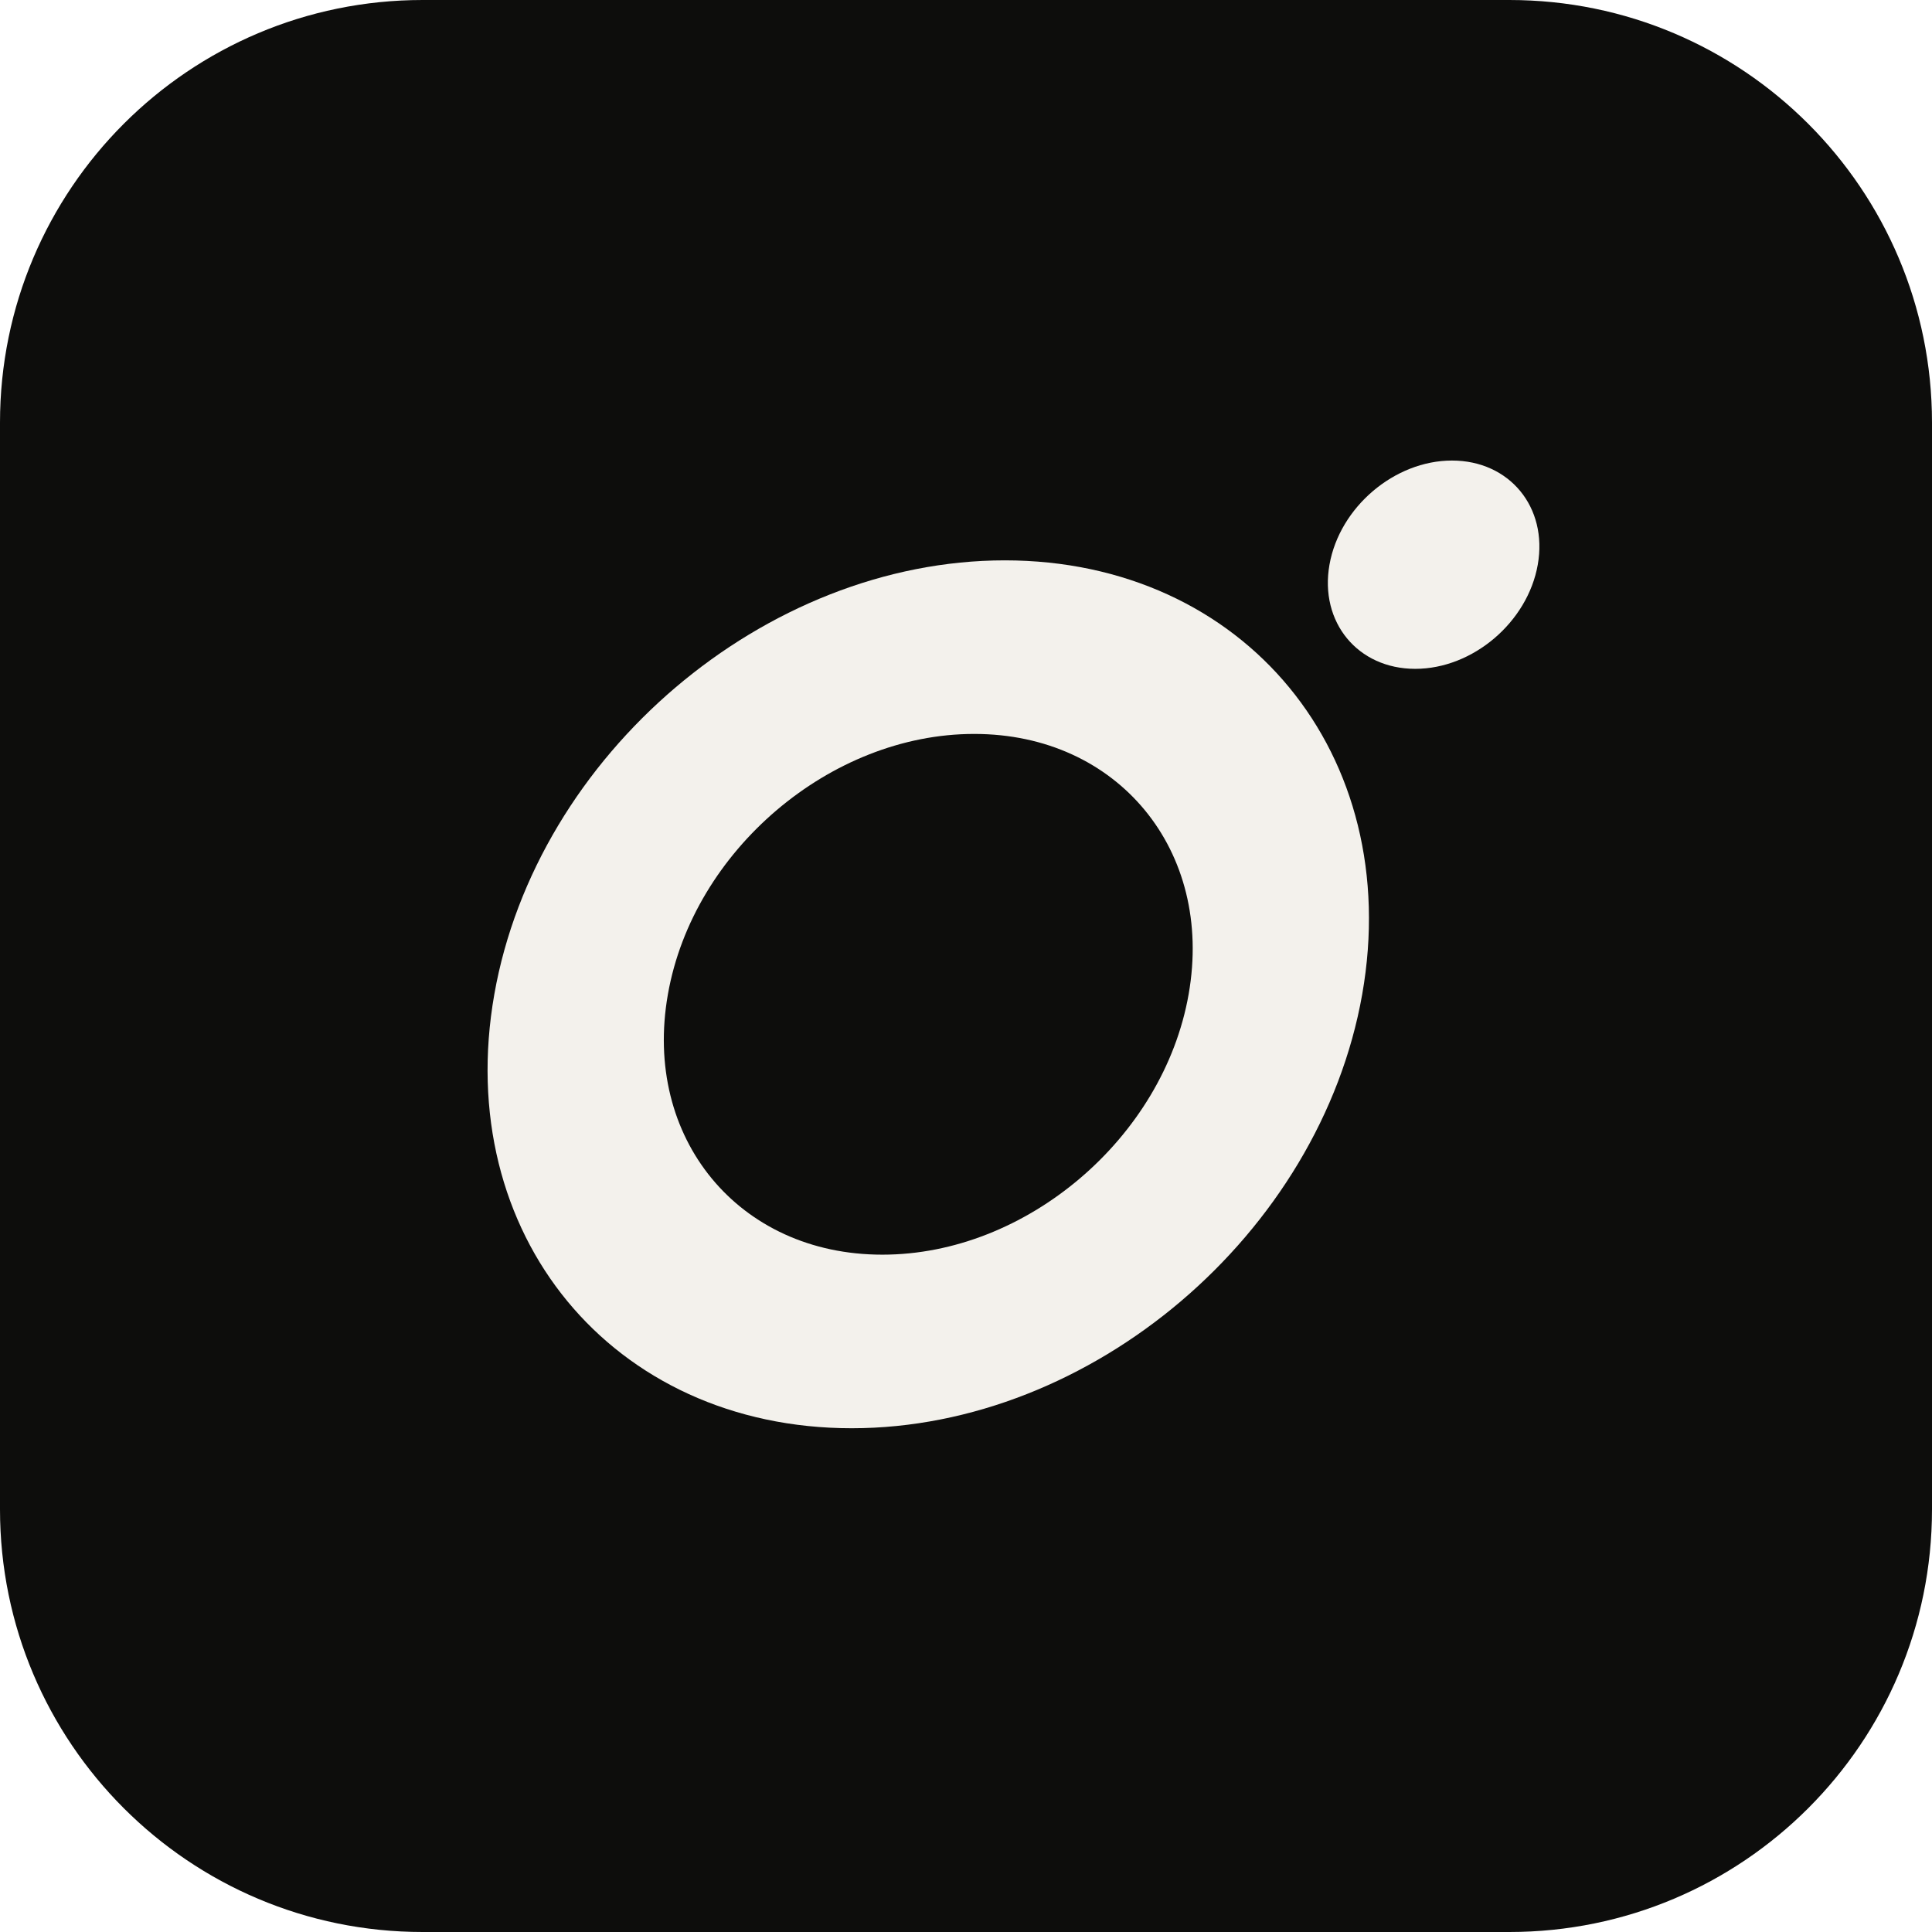
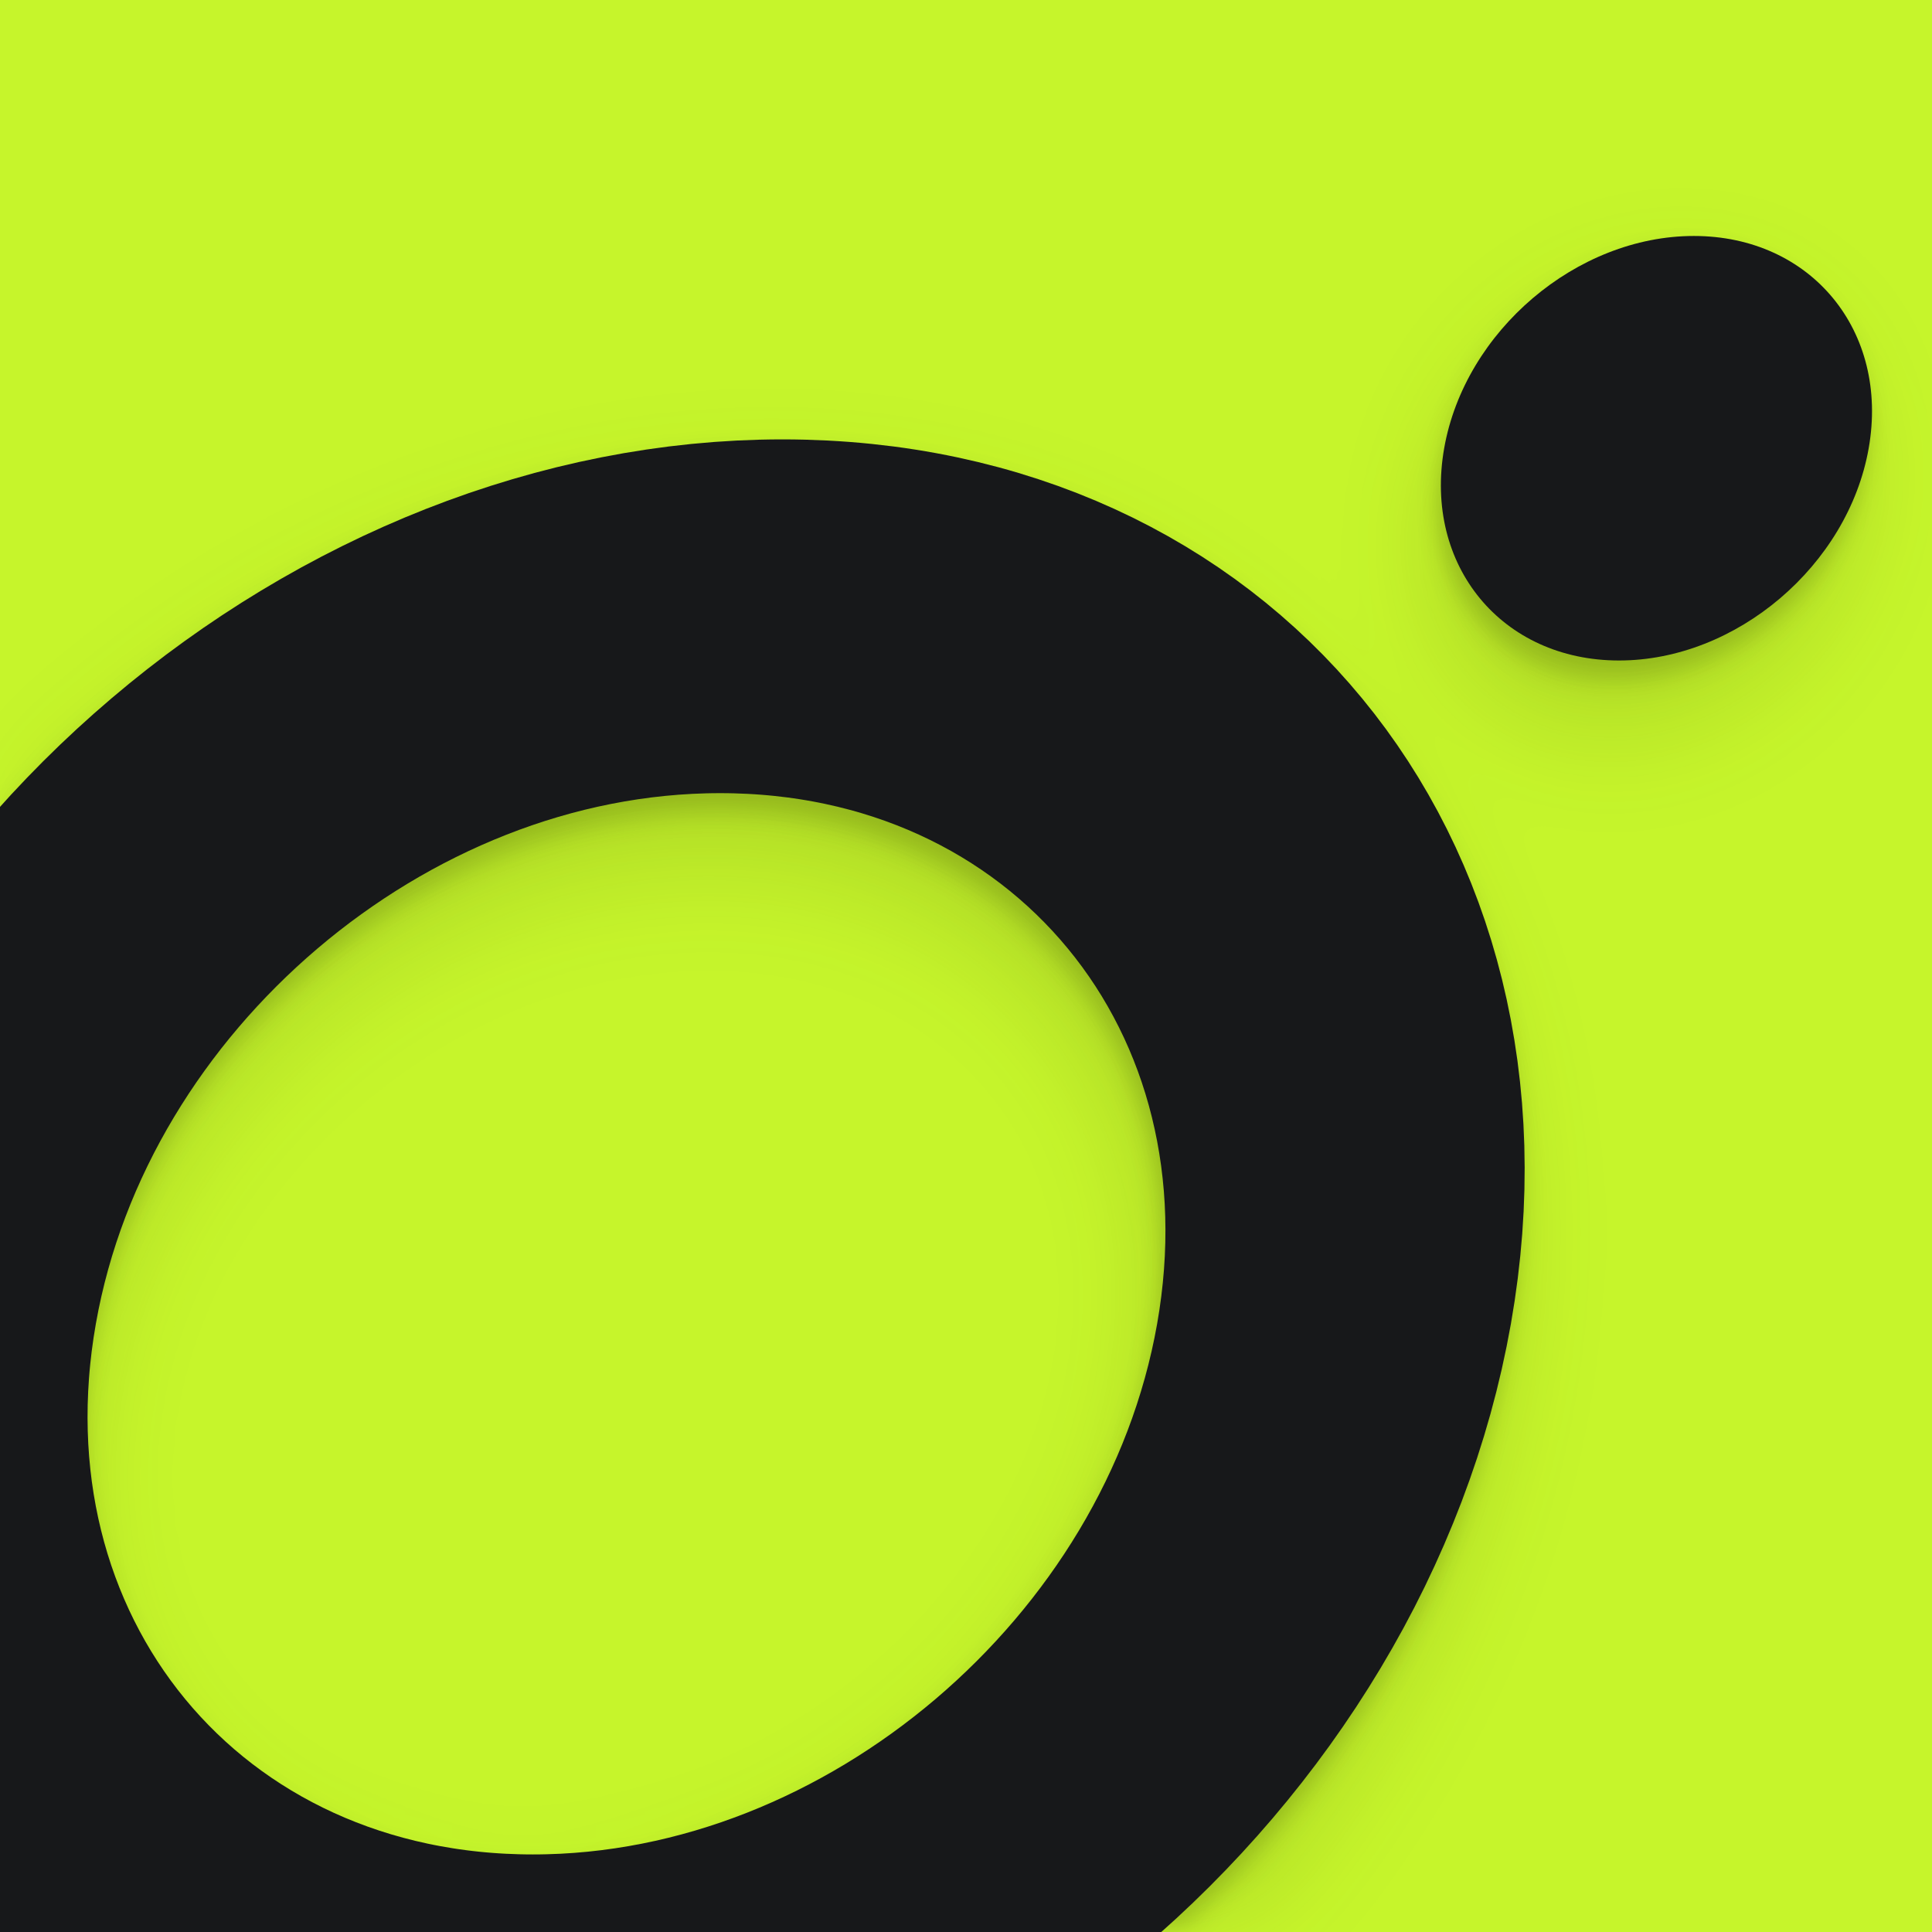
- <svg xmlns="http://www.w3.org/2000/svg" viewBox="0 0 512 512" width="512" height="512">
-   <rect width="512" height="512" rx="112" fill="#0D0D0C" />
-   <g transform="translate(256 256) scale(2.5) translate(-4 3) scale(.92) skewX(-10)">
-     <circle r="40" fill="none" stroke="#F3F1EC" stroke-width="20" />
-     <circle cx="49.5" cy="-49.5" r="12" fill="#F3F1EC" />
+ <svg xmlns="http://www.w3.org/2000/svg" viewBox="100 100 824 824" width="1024" height="1024">
+   <defs>
+     <clipPath id="c">
+       <rect x="100" y="100" width="824" height="824" />
+     </clipPath>
+     <filter id="fsha" x="-40%" y="-40%" width="180%" height="180%">
+       <feGaussianBlur stdDeviation="3.2" />
+     </filter>
+     <filter id="fshc" x="-30%" y="-30%" width="160%" height="160%">
+       <feGaussianBlur stdDeviation=".7" />
+     </filter>
+   </defs>
+   <g clip-path="url(#c)">
+     <rect x="100" y="100" width="824" height="824" fill="#C6F52B" />
+     <g transform="translate(400 640) scale(8.2) translate(-4 3) scale(.92) skewX(-10)">
+       <g opacity=".16" filter="url(#fsha)" transform="translate(0 3.5)">
+         <circle r="40" fill="none" stroke="#2E3D00" stroke-width="20" />
+         <circle cx="49.5" cy="-49.5" r="12" fill="#2E3D00" />
+       </g>
+       <g opacity=".22" filter="url(#fshc)" transform="translate(0 1)">
+         <circle r="40" fill="none" stroke="#2E3D00" stroke-width="20" />
+         <circle cx="49.5" cy="-49.5" r="12" fill="#2E3D00" />
+       </g>
+       <circle r="40" fill="none" stroke="#17181A" stroke-width="20" />
+       <circle cx="49.5" cy="-49.5" r="12" fill="#17181A" />
+     </g>
  </g>
</svg>
